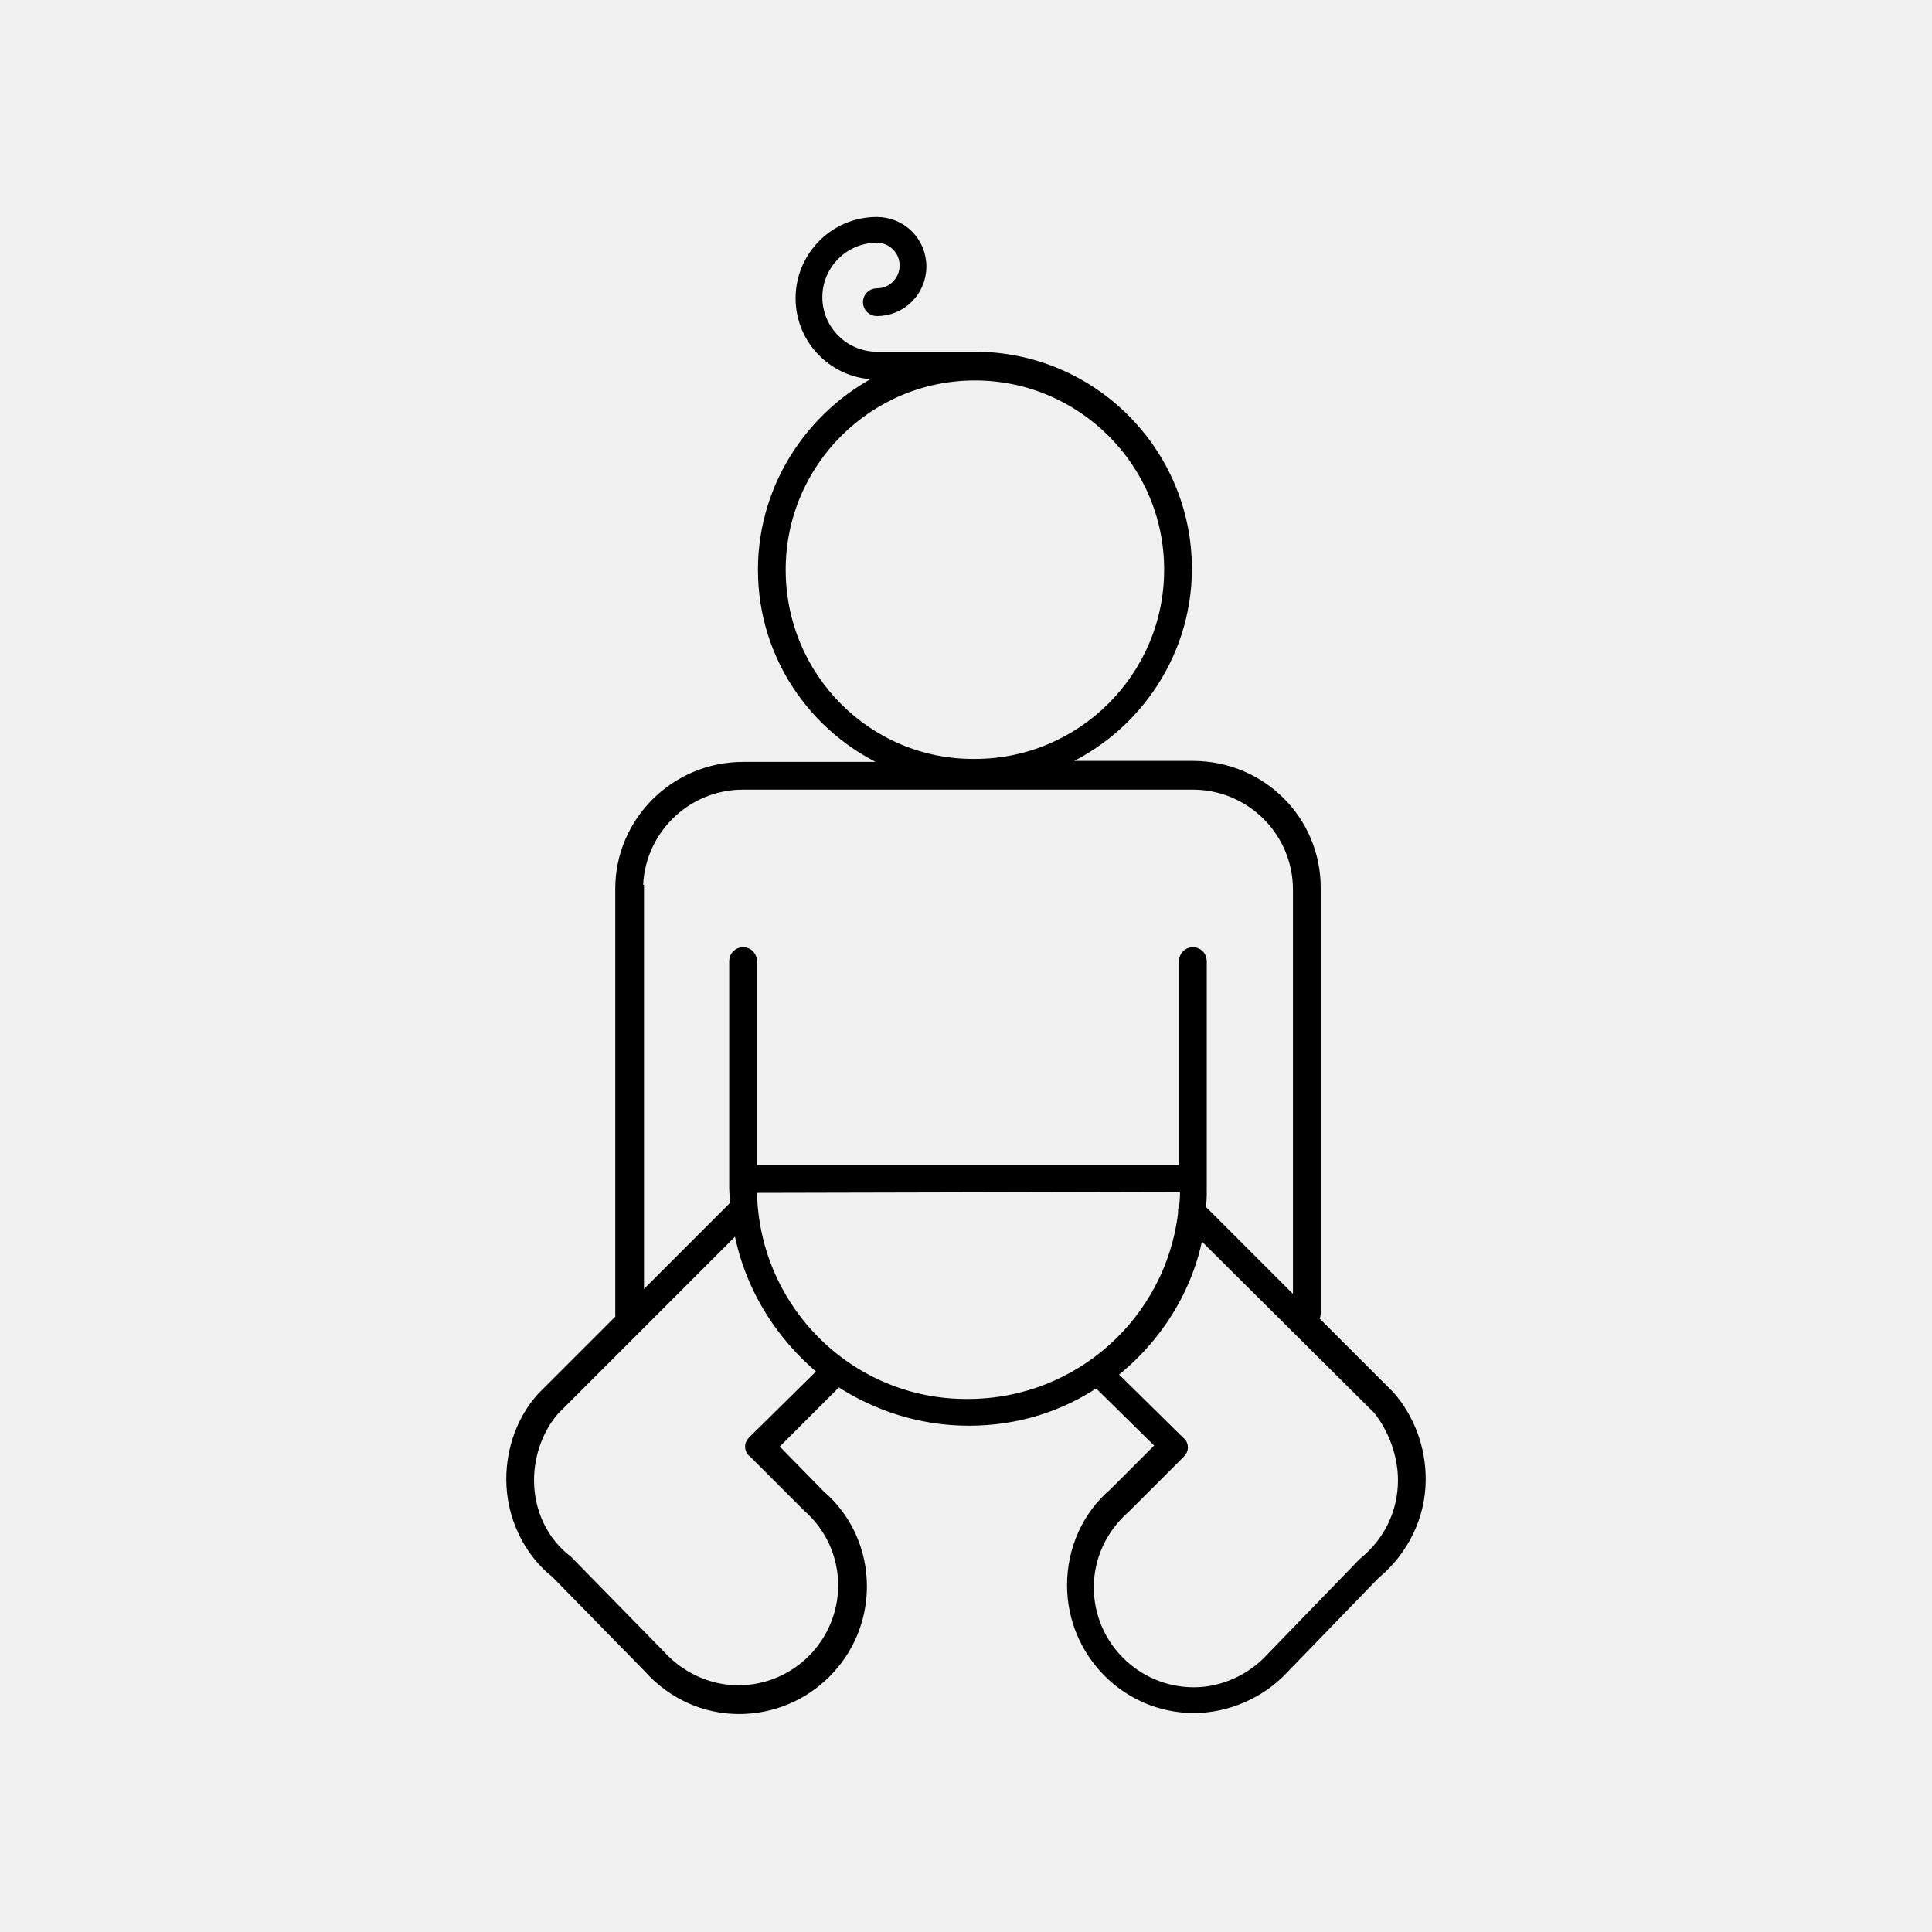
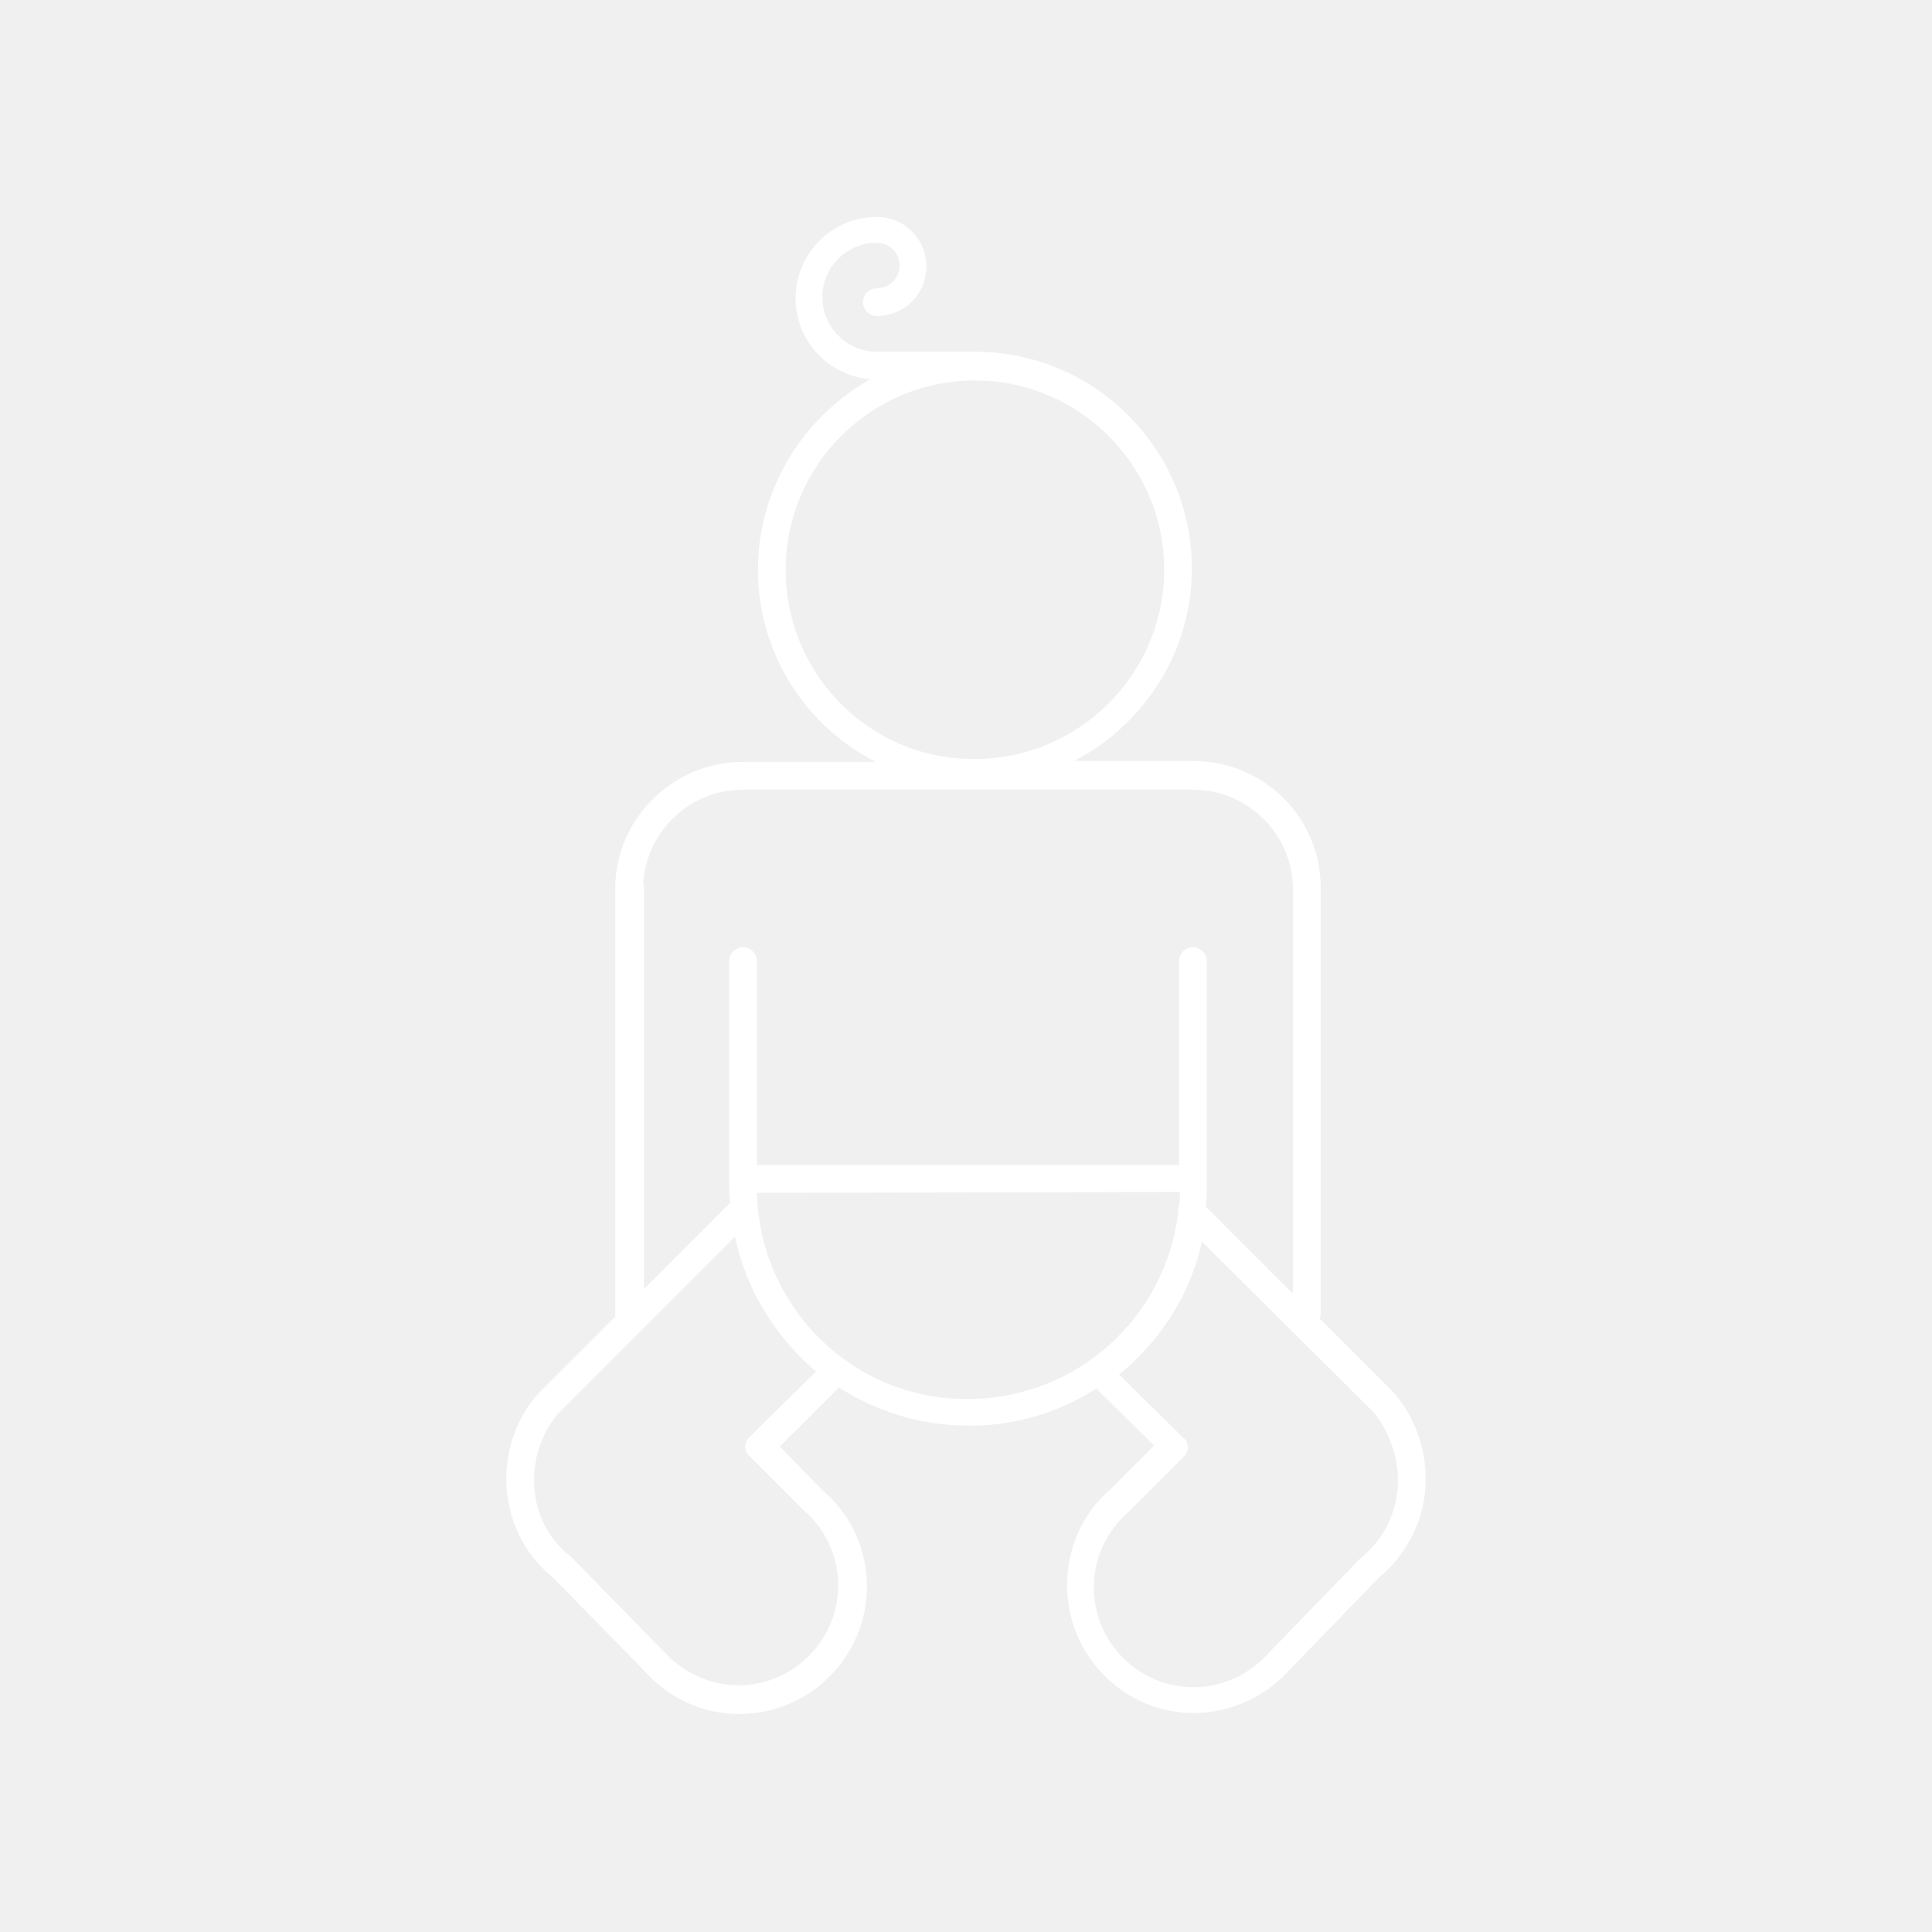
<svg xmlns="http://www.w3.org/2000/svg" version="1.1" id="Réteg_1" x="0px" y="0px" viewBox="0 0 195 195" style="enable-background:new 0 0 195 195;" xml:space="preserve">
  <g>
-     <path stroke="#000000" d="M74.6,172.5c6.8,0,12.4-5.5,12.4-12.4c0-3.5-1.5-6.9-4.2-9.2l-4.8-4.9l6.6-6.6c3.8,2.5,8.3,4,13.2,4   c4.8,0,9.2-1.4,12.9-3.9l6.5,6.4l-4.8,4.8c-2.7,2.3-4.2,5.7-4.2,9.3c0,6.8,5.5,12.4,12.3,12.4c3.4,0,6.8-1.5,9.1-4l9.2-9.5   c2.9-2.4,4.6-5.9,4.6-9.6c0-3.1-1.1-6.1-3.1-8.4l-7.7-7.7c0.1-0.2,0.2-0.4,0.2-0.6v-43c0-6.8-5.5-12.3-12.4-12.3h-14.3   c8-3.1,13.7-10.9,13.7-19.9c0-11.8-9.6-21.4-21.4-21.4h-9.9c-3.3,0-6-2.7-6-6c0-3.3,2.7-6,6-6c1.5,0,2.8,1.2,2.8,2.8   c0,1.5-1.2,2.8-2.8,2.8c-0.5,0-0.9,0.4-0.9,0.9c0,0.5,0.4,0.9,0.9,0.9c2.5,0,4.5-2,4.5-4.5c0-2.5-2-4.5-4.5-4.5   c-4.3,0-7.7,3.5-7.7,7.7c0,4.3,3.5,7.7,7.7,7.7h1.4C82.3,41.2,77,48.8,77,57.5c0,9.1,5.7,16.8,13.7,19.9H75   c-6.8,0-12.4,5.5-12.4,12.3v43c0,0.1,0,0.2,0.1,0.3l-8,8c-2,2.2-3.1,5.2-3.1,8.3c0,3.7,1.7,7.3,4.5,9.5l9.3,9.5   C67.8,171,71.1,172.5,74.6,172.5L74.6,172.5z M78.8,57.5c0-10.8,8.8-19.6,19.6-19.6c10.8,0,19.6,8.8,19.6,19.6   c0,10.8-8.8,19.6-19.6,19.6C87.6,77.2,78.8,68.4,78.8,57.5L78.8,57.5z M75.9,119.9L75.9,119.9l43.7-0.1v0.1c0,0.7,0,1.3-0.1,1.9   c-0.1,0.2-0.1,0.4-0.1,0.7c-1.3,10.8-10.5,19.2-21.7,19.2C85.7,141.8,75.9,132,75.9,119.9L75.9,119.9z M141.6,149.4   c0,3.2-1.4,6.2-4,8.3l-9.3,9.6c-2,2.2-4.9,3.5-7.8,3.5c-5.8,0-10.6-4.7-10.6-10.6c0-3,1.3-5.9,3.7-8l5.5-5.5   c0.2-0.2,0.3-0.4,0.3-0.6c0-0.2-0.1-0.5-0.3-0.6l-6.9-6.8c4.5-3.5,7.8-8.6,8.8-14.4l18.1,18C140.6,144.2,141.6,146.8,141.6,149.4   L141.6,149.4z M64.4,89.8c0-5.8,4.7-10.6,10.6-10.6h45.4c5.8,0,10.6,4.7,10.6,10.6v42l-9.8-9.8c0.1-0.7,0.1-1.4,0.1-2.1V97   c0-0.5-0.4-0.9-0.9-0.9c-0.5,0-0.9,0.4-0.9,0.9v21.1H75.9V97c0-0.5-0.4-0.9-0.9-0.9c-0.5,0-0.9,0.4-0.9,0.9v22.9   c0,0.6,0.1,1.1,0.1,1.7c0,0,0,0,0,0l-9.7,9.7V89.8z M53.4,149.4c0-2.7,1-5.3,2.6-7.1l18.5-18.5c1,5.9,4.2,11,8.6,14.6l-7.1,7   c-0.2,0.2-0.3,0.4-0.3,0.6c0,0.2,0.1,0.5,0.3,0.6l5.5,5.5c2.3,2,3.6,4.9,3.6,7.9c0,5.8-4.7,10.6-10.6,10.6c-2.9,0-5.8-1.3-7.8-3.5   l-9.4-9.6C54.8,155.6,53.4,152.6,53.4,149.4L53.4,149.4z M53.4,149.4" />
+     <path stroke="#ffffff" fill="#ffffff" d="M74.6,172.5c6.8,0,12.4-5.5,12.4-12.4c0-3.5-1.5-6.9-4.2-9.2l-4.8-4.9l6.6-6.6c3.8,2.5,8.3,4,13.2,4   c4.8,0,9.2-1.4,12.9-3.9l6.5,6.4l-4.8,4.8c-2.7,2.3-4.2,5.7-4.2,9.3c0,6.8,5.5,12.4,12.3,12.4c3.4,0,6.8-1.5,9.1-4l9.2-9.5   c2.9-2.4,4.6-5.9,4.6-9.6c0-3.1-1.1-6.1-3.1-8.4l-7.7-7.7c0.1-0.2,0.2-0.4,0.2-0.6v-43c0-6.8-5.5-12.3-12.4-12.3h-14.3   c8-3.1,13.7-10.9,13.7-19.9c0-11.8-9.6-21.4-21.4-21.4h-9.9c-3.3,0-6-2.7-6-6c0-3.3,2.7-6,6-6c1.5,0,2.8,1.2,2.8,2.8   c0,1.5-1.2,2.8-2.8,2.8c-0.5,0-0.9,0.4-0.9,0.9c0,0.5,0.4,0.9,0.9,0.9c2.5,0,4.5-2,4.5-4.5c0-2.5-2-4.5-4.5-4.5   c-4.3,0-7.7,3.5-7.7,7.7c0,4.3,3.5,7.7,7.7,7.7h1.4C82.3,41.2,77,48.8,77,57.5c0,9.1,5.7,16.8,13.7,19.9H75   c-6.8,0-12.4,5.5-12.4,12.3v43c0,0.1,0,0.2,0.1,0.3l-8,8c-2,2.2-3.1,5.2-3.1,8.3c0,3.7,1.7,7.3,4.5,9.5l9.3,9.5   C67.8,171,71.1,172.5,74.6,172.5L74.6,172.5z M78.8,57.5c0-10.8,8.8-19.6,19.6-19.6c10.8,0,19.6,8.8,19.6,19.6   c0,10.8-8.8,19.6-19.6,19.6C87.6,77.2,78.8,68.4,78.8,57.5L78.8,57.5z M75.9,119.9L75.9,119.9l43.7-0.1v0.1c0,0.7,0,1.3-0.1,1.9   c-0.1,0.2-0.1,0.4-0.1,0.7c-1.3,10.8-10.5,19.2-21.7,19.2C85.7,141.8,75.9,132,75.9,119.9L75.9,119.9z M141.6,149.4   c0,3.2-1.4,6.2-4,8.3l-9.3,9.6c-2,2.2-4.9,3.5-7.8,3.5c-5.8,0-10.6-4.7-10.6-10.6c0-3,1.3-5.9,3.7-8l5.5-5.5   c0.2-0.2,0.3-0.4,0.3-0.6c0-0.2-0.1-0.5-0.3-0.6l-6.9-6.8c4.5-3.5,7.8-8.6,8.8-14.4l18.1,18C140.6,144.2,141.6,146.8,141.6,149.4   L141.6,149.4z M64.4,89.8c0-5.8,4.7-10.6,10.6-10.6h45.4c5.8,0,10.6,4.7,10.6,10.6v42l-9.8-9.8c0.1-0.7,0.1-1.4,0.1-2.1V97   c0-0.5-0.4-0.9-0.9-0.9c-0.5,0-0.9,0.4-0.9,0.9v21.1H75.9V97c0-0.5-0.4-0.9-0.9-0.9c-0.5,0-0.9,0.4-0.9,0.9v22.9   c0,0.6,0.1,1.1,0.1,1.7c0,0,0,0,0,0l-9.7,9.7V89.8z M53.4,149.4c0-2.7,1-5.3,2.6-7.1l18.5-18.5c1,5.9,4.2,11,8.6,14.6l-7.1,7   c-0.2,0.2-0.3,0.4-0.3,0.6c0,0.2,0.1,0.5,0.3,0.6l5.5,5.5c2.3,2,3.6,4.9,3.6,7.9c0,5.8-4.7,10.6-10.6,10.6c-2.9,0-5.8-1.3-7.8-3.5   l-9.4-9.6C54.8,155.6,53.4,152.6,53.4,149.4L53.4,149.4z M53.4,149.4" />
  </g>
</svg>
